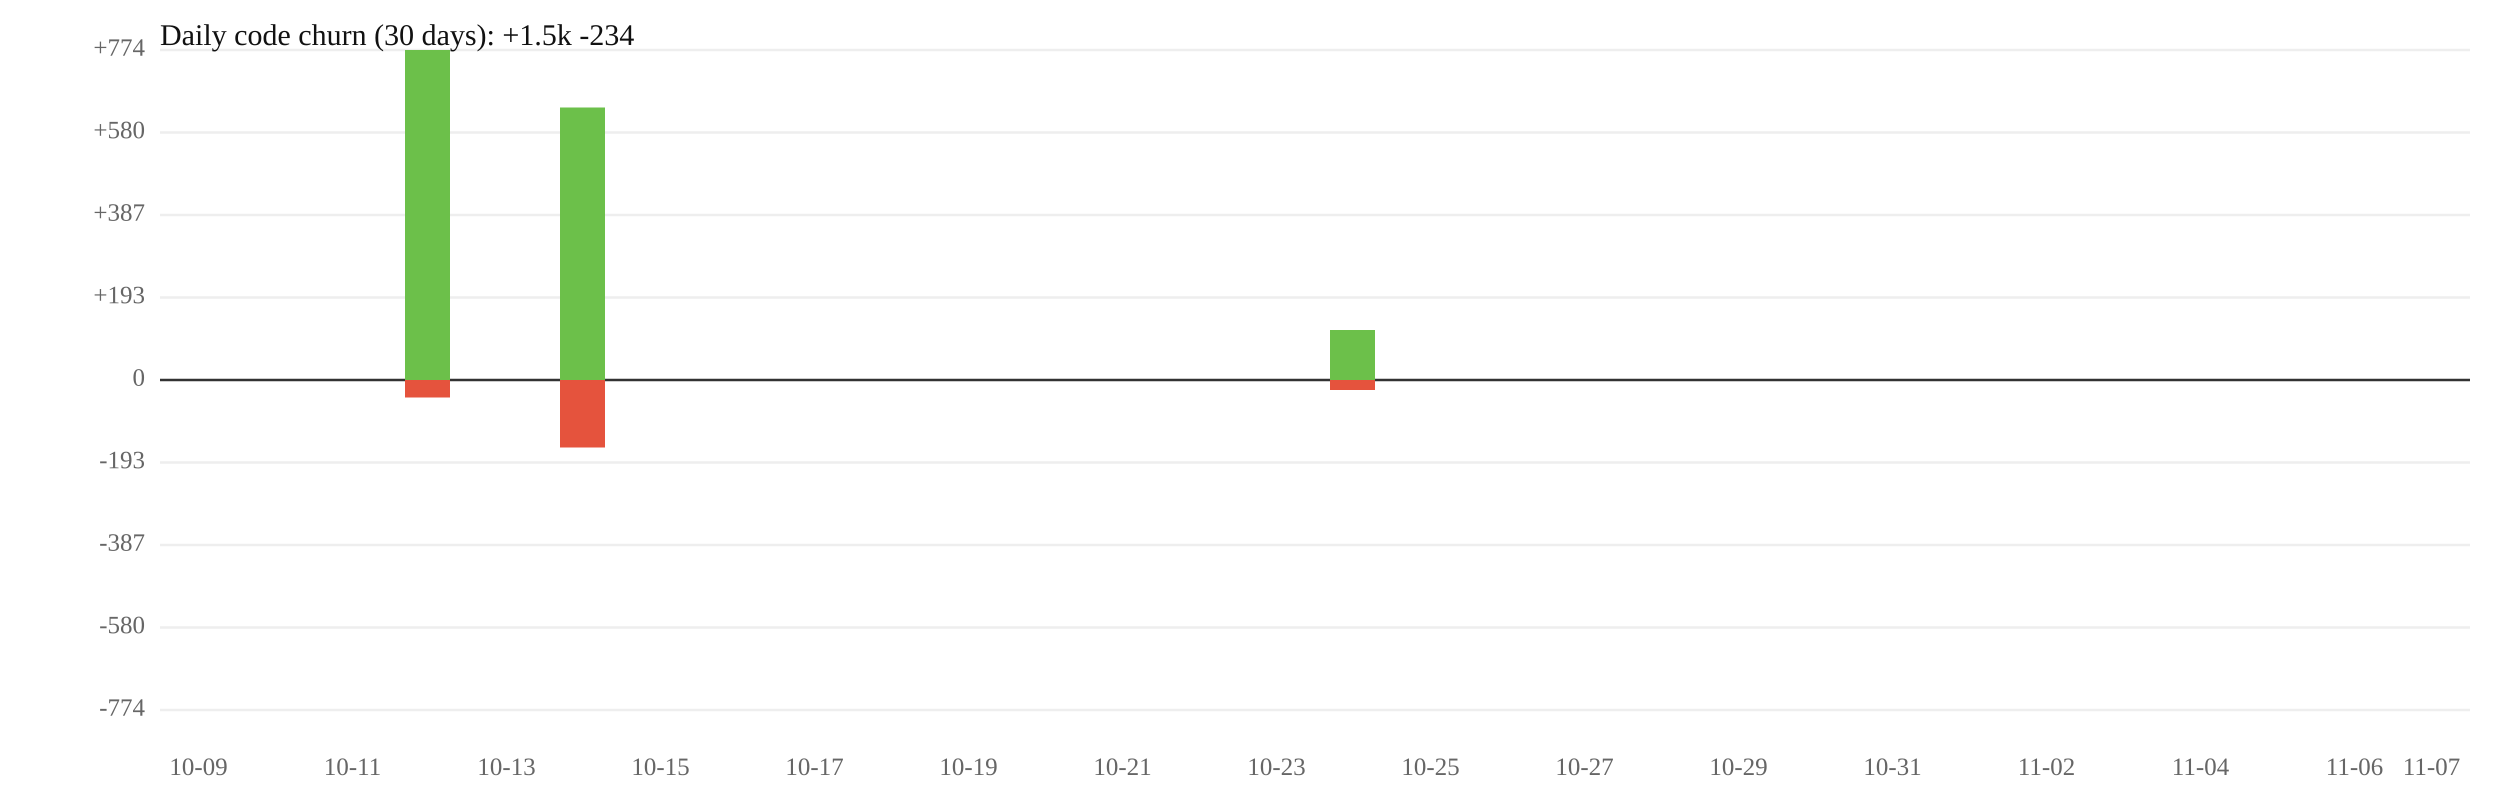
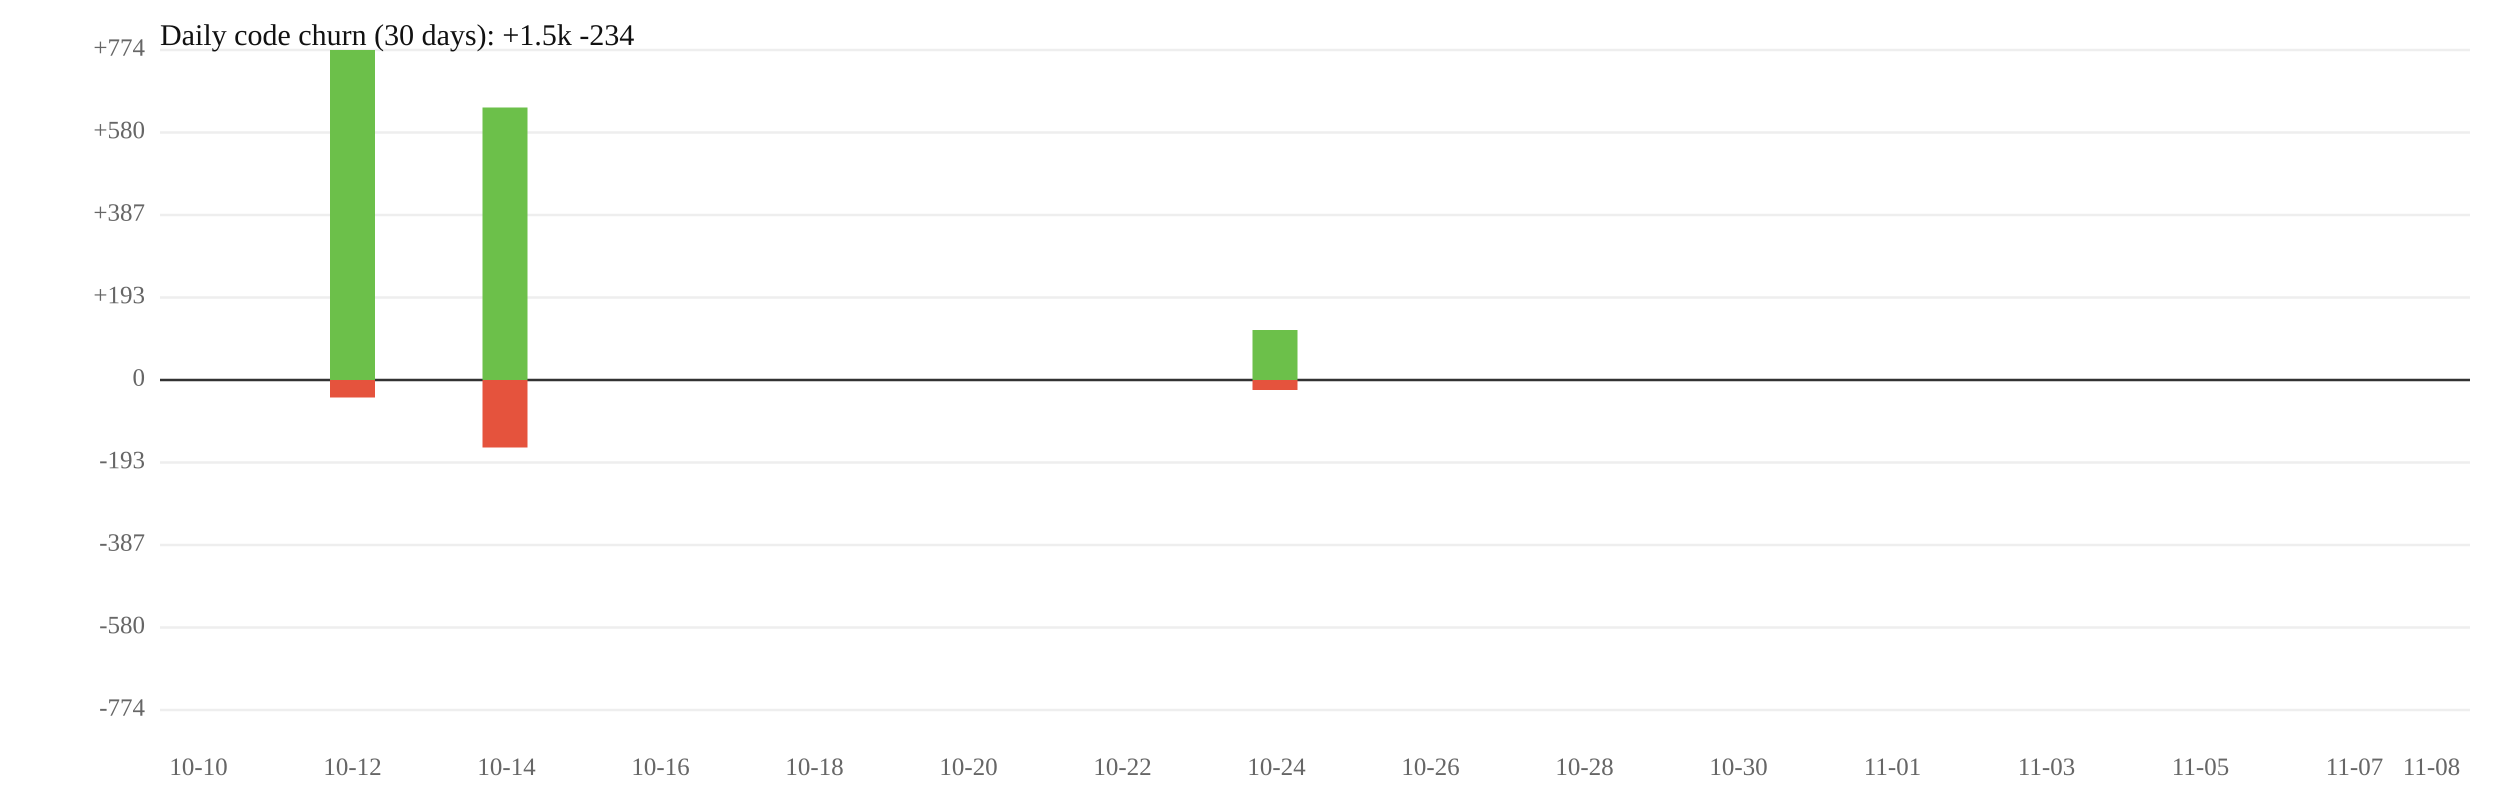
<svg xmlns="http://www.w3.org/2000/svg" width="1000" height="320" viewBox="0 0 1000 320">
  <rect width="100%" height="100%" fill="white" />
  <line x1="64" y1="119" x2="988" y2="119" stroke="#eee" />
  <line x1="64" y1="185" x2="988" y2="185" stroke="#eee" />
  <text x="58" y="119" font-size="10" text-anchor="end" dominant-baseline="middle" fill="#666">+193</text>
  <text x="58" y="185" font-size="10" text-anchor="end" dominant-baseline="middle" fill="#666">-193</text>
  <line x1="64" y1="86" x2="988" y2="86" stroke="#eee" />
  <line x1="64" y1="218" x2="988" y2="218" stroke="#eee" />
  <text x="58" y="86" font-size="10" text-anchor="end" dominant-baseline="middle" fill="#666">+387</text>
  <text x="58" y="218" font-size="10" text-anchor="end" dominant-baseline="middle" fill="#666">-387</text>
  <line x1="64" y1="53" x2="988" y2="53" stroke="#eee" />
  <line x1="64" y1="251" x2="988" y2="251" stroke="#eee" />
  <text x="58" y="53" font-size="10" text-anchor="end" dominant-baseline="middle" fill="#666">+580</text>
  <text x="58" y="251" font-size="10" text-anchor="end" dominant-baseline="middle" fill="#666">-580</text>
  <line x1="64" y1="20" x2="988" y2="20" stroke="#eee" />
  <line x1="64" y1="284" x2="988" y2="284" stroke="#eee" />
  <text x="58" y="20" font-size="10" text-anchor="end" dominant-baseline="middle" fill="#666">+774</text>
  <text x="58" y="284" font-size="10" text-anchor="end" dominant-baseline="middle" fill="#666">-774</text>
  <line x1="64" y1="152" x2="988" y2="152" stroke="#333" />
  <text x="58" y="152" font-size="10" text-anchor="end" dominant-baseline="middle" fill="#666">0</text>
-   <rect x="162" y="20" width="18" height="132" fill="#6cc04a" />
-   <rect x="162" y="152" width="18" height="7" fill="#e5533d" />
-   <rect x="224" y="43" width="18" height="109" fill="#6cc04a" />
-   <rect x="224" y="152" width="18" height="27" fill="#e5533d" />
-   <rect x="532" y="132" width="18" height="20" fill="#6cc04a" />
-   <rect x="532" y="152" width="18" height="4" fill="#e5533d" />
-   <text x="79.4" y="310" font-size="10" text-anchor="middle" fill="#666">10-09</text>
-   <text x="141.0" y="310" font-size="10" text-anchor="middle" fill="#666">10-11</text>
-   <text x="202.6" y="310" font-size="10" text-anchor="middle" fill="#666">10-13</text>
-   <text x="264.2" y="310" font-size="10" text-anchor="middle" fill="#666">10-15</text>
-   <text x="325.8" y="310" font-size="10" text-anchor="middle" fill="#666">10-17</text>
-   <text x="387.4" y="310" font-size="10" text-anchor="middle" fill="#666">10-19</text>
-   <text x="449.0" y="310" font-size="10" text-anchor="middle" fill="#666">10-21</text>
-   <text x="510.6" y="310" font-size="10" text-anchor="middle" fill="#666">10-23</text>
-   <text x="572.2" y="310" font-size="10" text-anchor="middle" fill="#666">10-25</text>
-   <text x="633.8" y="310" font-size="10" text-anchor="middle" fill="#666">10-27</text>
-   <text x="695.4" y="310" font-size="10" text-anchor="middle" fill="#666">10-29</text>
-   <text x="757.0" y="310" font-size="10" text-anchor="middle" fill="#666">10-31</text>
-   <text x="818.6" y="310" font-size="10" text-anchor="middle" fill="#666">11-02</text>
-   <text x="880.2" y="310" font-size="10" text-anchor="middle" fill="#666">11-04</text>
-   <text x="941.8" y="310" font-size="10" text-anchor="middle" fill="#666">11-06</text>
-   <text x="972.6" y="310" font-size="10" text-anchor="middle" fill="#666">11-07</text>
+   <rect x="132" y="20" width="18" height="132" fill="#6cc04a" />
+   <rect x="132" y="152" width="18" height="7" fill="#e5533d" />
+   <rect x="193" y="43" width="18" height="109" fill="#6cc04a" />
+   <rect x="193" y="152" width="18" height="27" fill="#e5533d" />
+   <rect x="501" y="132" width="18" height="20" fill="#6cc04a" />
+   <rect x="501" y="152" width="18" height="4" fill="#e5533d" />
+   <text x="79.4" y="310" font-size="10" text-anchor="middle" fill="#666">10-10</text>
+   <text x="141.0" y="310" font-size="10" text-anchor="middle" fill="#666">10-12</text>
+   <text x="202.6" y="310" font-size="10" text-anchor="middle" fill="#666">10-14</text>
+   <text x="264.2" y="310" font-size="10" text-anchor="middle" fill="#666">10-16</text>
+   <text x="325.8" y="310" font-size="10" text-anchor="middle" fill="#666">10-18</text>
+   <text x="387.4" y="310" font-size="10" text-anchor="middle" fill="#666">10-20</text>
+   <text x="449.0" y="310" font-size="10" text-anchor="middle" fill="#666">10-22</text>
+   <text x="510.6" y="310" font-size="10" text-anchor="middle" fill="#666">10-24</text>
+   <text x="572.2" y="310" font-size="10" text-anchor="middle" fill="#666">10-26</text>
+   <text x="633.8" y="310" font-size="10" text-anchor="middle" fill="#666">10-28</text>
+   <text x="695.4" y="310" font-size="10" text-anchor="middle" fill="#666">10-30</text>
+   <text x="757.0" y="310" font-size="10" text-anchor="middle" fill="#666">11-01</text>
+   <text x="818.6" y="310" font-size="10" text-anchor="middle" fill="#666">11-03</text>
+   <text x="880.2" y="310" font-size="10" text-anchor="middle" fill="#666">11-05</text>
+   <text x="941.8" y="310" font-size="10" text-anchor="middle" fill="#666">11-07</text>
+   <text x="972.6" y="310" font-size="10" text-anchor="middle" fill="#666">11-08</text>
  <text x="64" y="18" font-size="12" fill="#111">Daily code churn (30 days): +1.5k  -234</text>
</svg>
